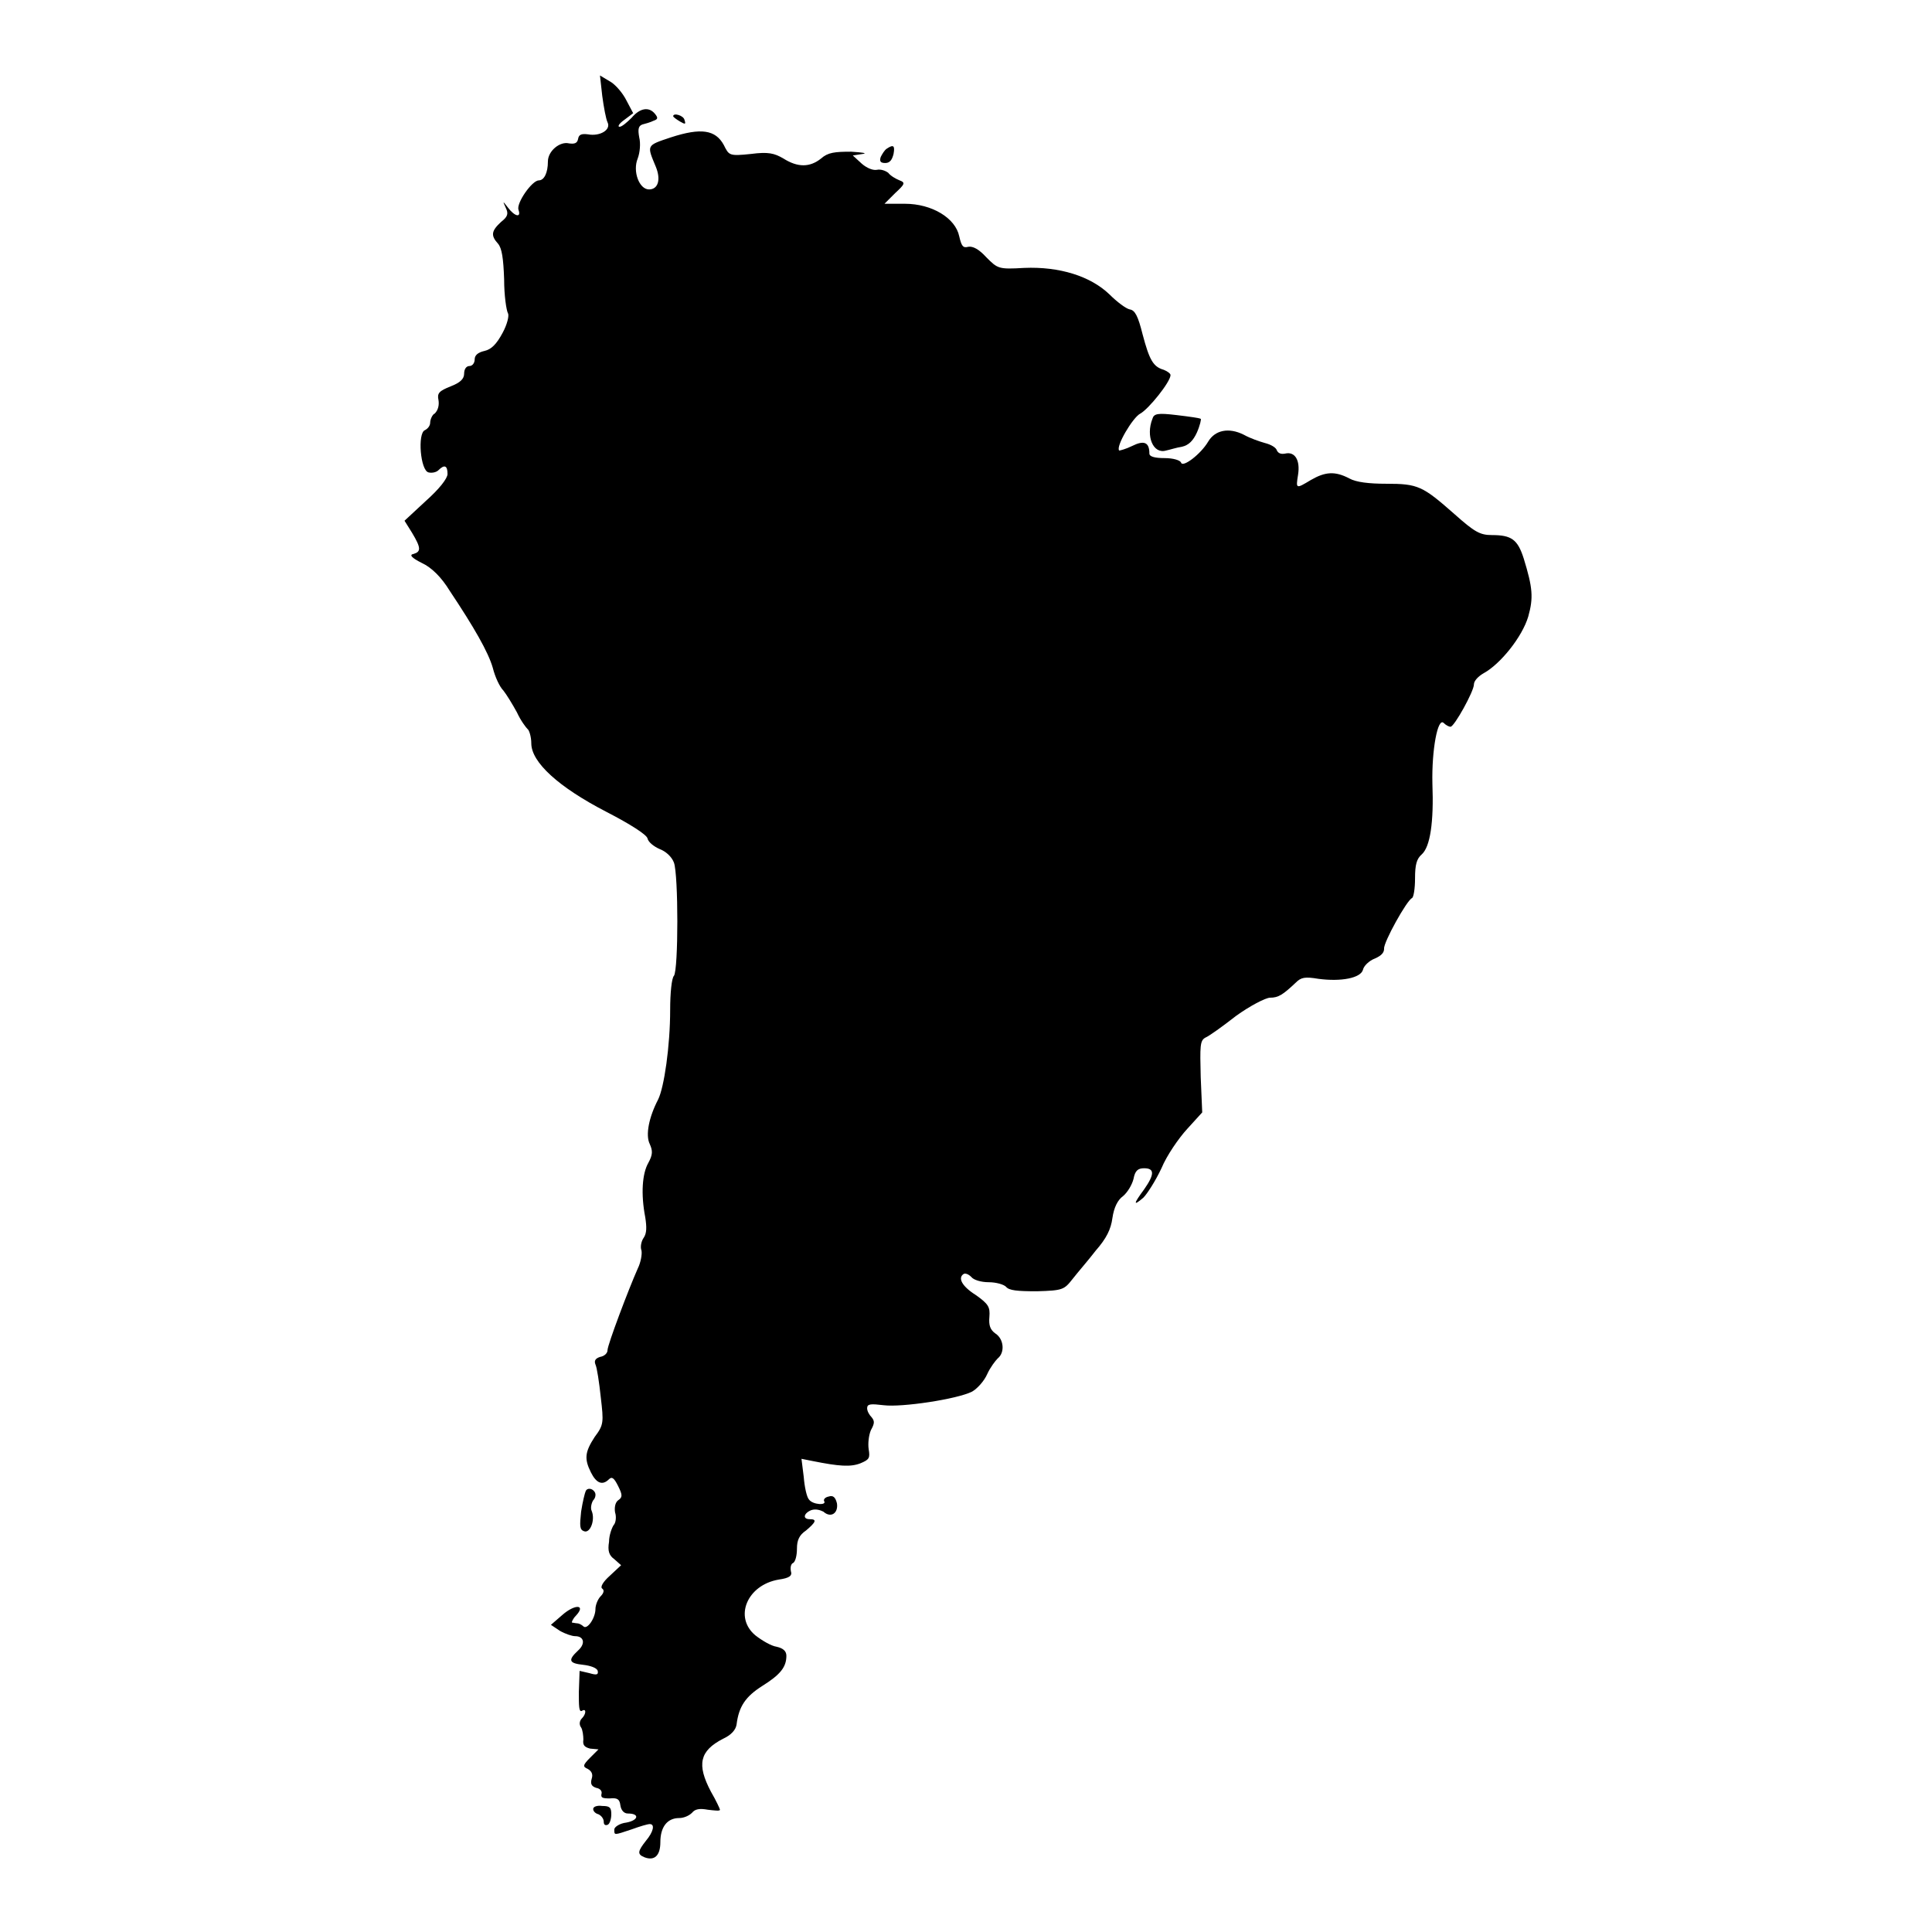
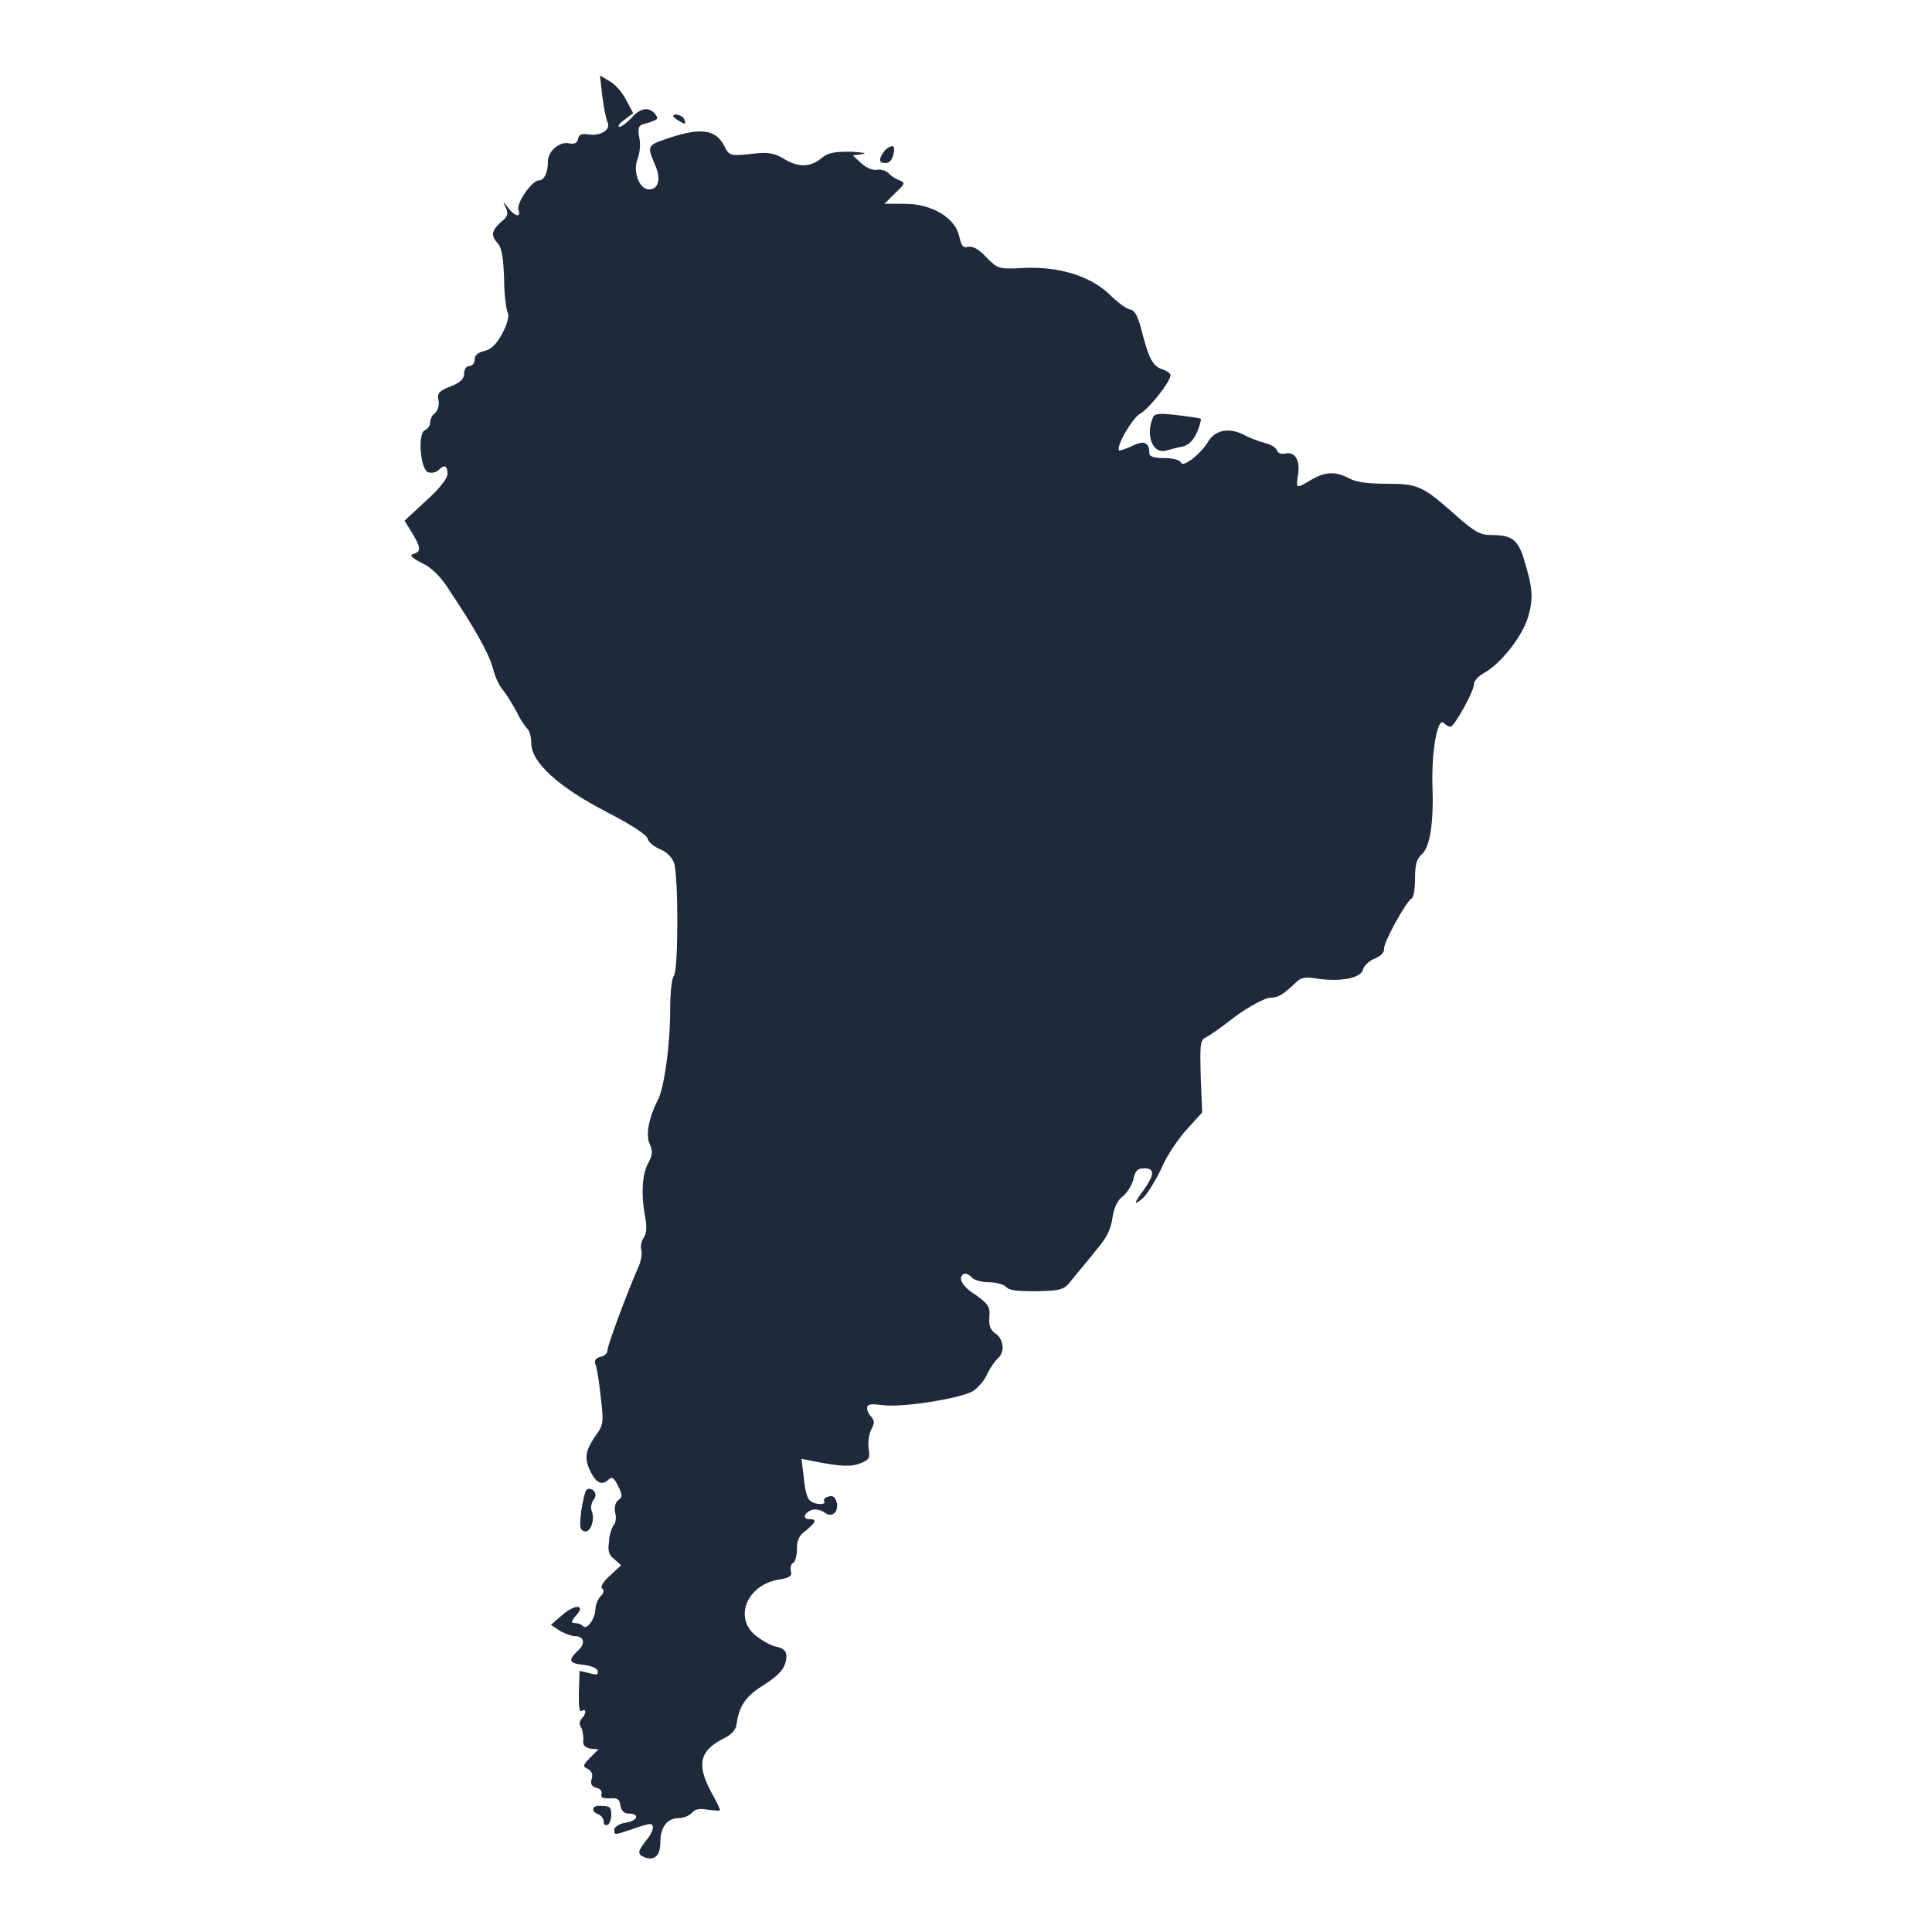
<svg xmlns="http://www.w3.org/2000/svg" version="1.1" x="0px" y="0px" viewBox="0 0 256 256" enable-background="new 0 0 256 256" xml:space="preserve">
  <g>
    <g>
      <g>
-         <path fill="#000000" d="M79.8,12.7c0.2,1.5,0.5,3.1,0.7,3.5c0.5,1-1,1.9-2.6,1.6c-0.8-0.1-1.2,0-1.3,0.6c-0.1,0.6-0.5,0.7-1.2,0.6c-1.2-0.3-2.8,1-2.8,2.4c0,1.5-0.5,2.5-1.2,2.5c-0.9,0-3,3-2.7,3.9c0.4,1.1-0.5,0.9-1.4-0.3c-0.7-0.9-0.7-0.9-0.3,0c0.4,0.8,0.3,1.2-0.6,1.9c-1.3,1.2-1.4,1.8-0.4,2.9c0.5,0.6,0.7,1.9,0.8,4.7c0,2.2,0.3,4.1,0.5,4.5c0.2,0.3-0.1,1.5-0.7,2.6c-0.8,1.5-1.5,2.2-2.4,2.4c-0.9,0.2-1.3,0.6-1.3,1.1c0,0.5-0.3,0.9-0.7,0.9c-0.4,0-0.7,0.4-0.7,1c0,0.7-0.5,1.2-1.8,1.7c-1.5,0.6-1.8,0.9-1.6,1.8c0.1,0.6,0,1.3-0.5,1.8C57.3,54.9,57,55.6,57,56c0,0.4-0.3,0.8-0.7,1c-1,0.4-0.6,5.4,0.5,5.6c0.4,0.1,1,0,1.3-0.3c0.8-0.8,1.2-0.6,1.2,0.5c0,0.6-1.1,2-2.9,3.6L53.6,69l1,1.6c1.2,2,1.2,2.5,0.2,2.8c-0.6,0.1-0.3,0.5,1.1,1.2c1.3,0.6,2.6,1.9,3.7,3.7c3.2,4.8,5.1,8.1,5.7,10.2c0.3,1.2,0.9,2.5,1.4,3c0.4,0.5,1.2,1.8,1.8,2.9c0.5,1.1,1.2,2,1.4,2.2c0.2,0.1,0.5,1,0.5,1.9c0,2.5,3.6,5.8,10,9.1c3.1,1.6,5.3,3,5.4,3.5c0.1,0.5,0.9,1.1,1.6,1.4c0.8,0.3,1.6,1,1.9,1.8c0.6,1.6,0.6,14.2,0,15c-0.3,0.3-0.5,2.3-0.5,4.5c0,4.8-0.8,10.3-1.6,11.9c-1.2,2.3-1.7,4.7-1.1,5.9c0.4,0.9,0.4,1.4-0.2,2.5c-0.8,1.4-1,4.1-0.4,7.2c0.2,1.3,0.2,2.1-0.2,2.7c-0.3,0.4-0.5,1.2-0.3,1.7c0.1,0.5-0.1,1.6-0.5,2.4c-1.2,2.7-4,10.1-4,10.8c0,0.4-0.4,0.8-1,0.9c-0.6,0.2-0.8,0.5-0.6,1c0.2,0.4,0.5,2.4,0.7,4.3c0.4,3.4,0.4,3.7-0.8,5.3c-1.3,2-1.4,2.9-0.5,4.7c0.7,1.4,1.5,1.8,2.4,0.9c0.4-0.4,0.7-0.1,1.2,0.9c0.6,1.2,0.6,1.5,0,1.9c-0.4,0.3-0.5,1-0.4,1.6c0.2,0.6,0.1,1.4-0.2,1.7c-0.2,0.3-0.6,1.3-0.6,2.2c-0.2,1.2,0,1.8,0.7,2.3l0.9,0.8l-1.5,1.4c-0.9,0.8-1.3,1.5-1,1.7c0.3,0.2,0.2,0.6-0.2,1c-0.4,0.4-0.7,1.2-0.7,1.7c0,1.2-1.1,2.8-1.6,2.3c-0.2-0.2-0.6-0.4-0.8-0.4c-0.2,0-0.6-0.1-0.7-0.1c-0.1,0,0.1-0.5,0.5-0.9c1.4-1.5-0.1-1.6-1.8-0.1l-1.5,1.3l1.2,0.8c0.7,0.4,1.6,0.7,2,0.7c1.2,0,1.4,1,0.4,1.9c-1.4,1.3-1.2,1.7,0.7,1.9c0.9,0.1,1.8,0.4,1.9,0.8c0.1,0.5-0.1,0.6-1.1,0.3l-1.3-0.3l-0.1,2.8c0,1.8,0,2.7,0.4,2.5c0.6-0.4,0.6,0.4,0,1c-0.3,0.3-0.4,0.8-0.1,1.2c0.2,0.3,0.3,1.1,0.3,1.6c-0.1,0.7,0.1,1,0.9,1.2l1.1,0.1l-1.1,1.1c-1,1-1,1.2-0.3,1.5c0.5,0.3,0.7,0.7,0.5,1.3c-0.2,0.7,0,1,0.6,1.2c0.6,0.1,0.8,0.5,0.7,0.8c-0.1,0.5,0.1,0.6,1.1,0.6c1-0.1,1.3,0.1,1.4,0.9c0.1,0.7,0.5,1.1,1,1.1c1.6,0,1.4,0.9-0.2,1.2c-0.9,0.1-1.6,0.6-1.6,0.9c0,0.8-0.1,0.8,2.3,0c1.1-0.4,2.1-0.7,2.4-0.7c0.7,0,0.5,1-0.5,2.2c-1.1,1.4-1.2,1.8-0.2,2.2c1.3,0.5,2.1-0.2,2.1-2c0-2,0.9-3.2,2.5-3.2c0.6,0,1.3-0.3,1.7-0.7c0.4-0.5,1-0.6,2.1-0.4c0.9,0.1,1.6,0.2,1.6,0c0-0.1-0.5-1.2-1.2-2.4c-1.9-3.6-1.5-5.4,1.6-7c1.1-0.5,1.7-1.2,1.8-1.9c0.3-2.4,1.2-3.7,3.4-5.1c2.4-1.5,3.2-2.5,3.2-4c0-0.6-0.4-1-1.3-1.2c-0.7-0.1-1.9-0.8-2.8-1.5c-2.9-2.4-1.1-6.7,3.1-7.4c1.4-0.2,1.8-0.5,1.6-1.1c-0.1-0.5,0-1,0.3-1.1c0.3-0.2,0.5-1,0.5-1.9c0-1.1,0.3-1.8,1.2-2.4c1.3-1.1,1.5-1.5,0.5-1.5s-0.8-0.8,0.2-1.2c0.6-0.2,1.2,0,1.6,0.2c1,0.9,2,0.2,1.8-1.1c-0.2-0.8-0.5-1.1-1.1-0.9c-0.5,0.1-0.7,0.4-0.6,0.6c0.4,0.6-1.5,0.5-2-0.2c-0.3-0.3-0.6-1.7-0.7-3l-0.3-2.4l1.5,0.3c3.5,0.7,5,0.8,6.3,0.3c1.2-0.5,1.3-0.7,1.1-1.9c-0.1-0.7,0-1.8,0.3-2.5c0.5-0.9,0.5-1.2,0.1-1.7c-0.3-0.3-0.6-0.8-0.6-1.2c0-0.6,0.5-0.6,2.2-0.4c2.4,0.3,9.7-0.8,11.7-1.8c0.7-0.4,1.6-1.4,2-2.3c0.4-0.9,1.1-1.8,1.4-2.1c1-0.8,0.8-2.6-0.3-3.3c-0.7-0.5-0.9-1.1-0.8-2.2c0.1-1.3-0.1-1.7-1.8-2.9c-1.9-1.2-2.4-2.3-1.6-2.8c0.2-0.1,0.6,0,1,0.4c0.3,0.4,1.3,0.7,2.3,0.7c1,0,2,0.3,2.3,0.6c0.4,0.5,1.5,0.6,4.1,0.6c3.4-0.1,3.6-0.2,4.7-1.6c0.7-0.9,2.1-2.5,3.1-3.8c1.4-1.6,2-2.8,2.2-4.3c0.2-1.4,0.7-2.4,1.4-2.9c0.6-0.5,1.2-1.5,1.4-2.3c0.2-1.1,0.6-1.4,1.4-1.4c1.4,0,1.4,0.8,0,2.8c-1.4,1.9-1.5,2.3-0.1,1.1c0.5-0.5,1.6-2.2,2.4-3.9c0.7-1.7,2.3-4,3.4-5.2l2-2.2l-0.2-4.7c-0.1-4.1-0.1-4.8,0.6-5.2c0.5-0.2,2.3-1.5,4.1-2.9c1.8-1.3,3.9-2.4,4.5-2.4c1.1,0,1.7-0.4,3.4-2c0.7-0.7,1.2-0.8,3-0.5c3,0.4,5.6-0.1,5.9-1.2c0.1-0.5,0.8-1.2,1.6-1.5c0.9-0.4,1.2-0.8,1.2-1.3c-0.1-0.8,3-6.4,3.7-6.7c0.2-0.1,0.4-1.2,0.4-2.6c0-1.8,0.2-2.6,0.9-3.2c1.1-1,1.6-4.2,1.4-9.4c-0.1-4.4,0.7-8.8,1.5-8c0.3,0.3,0.7,0.5,0.9,0.5c0.5,0,3.1-4.7,3.1-5.6c0-0.5,0.6-1.1,1.3-1.5c2.2-1.2,5.1-4.8,5.9-7.5c0.7-2.5,0.6-3.8-0.6-7.7c-0.8-2.5-1.6-3.1-4.2-3.1c-1.6,0-2.3-0.4-5-2.8c-4.2-3.7-4.8-4-9-4c-2.3,0-4-0.2-4.9-0.7c-1.9-1-3.2-0.9-5.1,0.2c-2,1.2-2,1.2-1.7-0.7c0.3-1.9-0.4-3.1-1.7-2.8c-0.5,0.1-0.9,0-1.1-0.4c-0.1-0.4-0.8-0.8-1.6-1c-0.7-0.2-1.9-0.6-2.8-1.1c-2-1-3.8-0.6-4.7,0.9c-1,1.7-3.4,3.5-3.6,2.8c-0.1-0.3-1-0.6-2.2-0.6c-1.3,0-2-0.2-2-0.6c0-1.5-0.7-1.8-2.3-1c-0.8,0.4-1.6,0.6-1.7,0.6c-0.5-0.5,1.8-4.4,2.8-4.9c1.1-0.6,4-4.2,4-5.1c0-0.2-0.4-0.5-0.9-0.7c-1.4-0.4-1.9-1.3-2.8-4.7c-0.6-2.4-1-3.2-1.7-3.3c-0.5-0.1-1.7-1-2.7-2c-2.5-2.4-6.6-3.7-11.3-3.5c-3.4,0.2-3.5,0.1-5-1.4c-1-1.1-1.8-1.5-2.4-1.4c-0.7,0.2-0.9-0.1-1.2-1.4c-0.5-2.4-3.6-4.3-7.2-4.3h-2.7l1.4-1.4c1.3-1.2,1.4-1.4,0.6-1.7c-0.5-0.2-1.2-0.6-1.5-1c-0.4-0.3-1-0.5-1.5-0.4c-0.5,0.1-1.3-0.2-2-0.8l-1.2-1.1l1.3-0.2c0.7-0.1,0-0.2-1.5-0.3c-2.2,0-3.1,0.1-4,0.9c-1.5,1.2-3.1,1.2-5,0c-1.2-0.7-2-0.9-4.3-0.6c-2.9,0.3-2.9,0.2-3.6-1.2c-1.1-2-3-2.3-7-1c-3.3,1.1-3.2,1-2,3.9c0.7,1.7,0.3,3-0.9,3c-1.3,0-2.2-2.4-1.5-4.1c0.3-0.8,0.4-2,0.2-2.8c-0.2-1.1-0.1-1.5,0.4-1.7c0.4-0.1,1.1-0.3,1.5-0.5c0.6-0.2,0.6-0.4,0.2-0.9c-0.8-1-2-0.8-3.1,0.5c-0.6,0.6-1.3,1.2-1.6,1.2c-0.3,0-0.1-0.4,0.6-0.9l1.2-0.9l-0.9-1.7c-0.5-1-1.4-2-2-2.4L79.5,10L79.8,12.7z" />
-         <path fill="#000000" d="M89.2,15.4c0,0.1,0.4,0.4,0.9,0.7c0.7,0.4,0.8,0.4,0.6-0.2C90.6,15.3,89.2,14.9,89.2,15.4z" />
-         <path fill="#000000" d="M117.5,19.7c-0.3,0.2-0.6,0.7-0.8,1.1c-0.2,0.6,0,0.8,0.6,0.8c0.6,0,0.9-0.4,1.1-1.2C118.6,19.3,118.4,19.1,117.5,19.7z" />
-         <path fill="#000000" d="M152.7,55.5c-0.9,2.3,0.1,4.7,1.8,4.2c0.5-0.1,1.4-0.4,2.1-0.5c0.9-0.2,1.5-0.8,2-1.9c0.4-0.9,0.6-1.8,0.5-1.8c-0.1-0.1-1.5-0.3-3.2-0.5C153.4,54.7,152.9,54.8,152.7,55.5z" />
-         <path fill="#000000" d="M77.6,197.6c-0.1,0.2-0.4,1.4-0.6,2.7c-0.2,1.9-0.2,2.4,0.4,2.6c0.8,0.3,1.5-1.5,1-2.7c-0.2-0.4,0-1.1,0.2-1.4c0.3-0.3,0.4-0.8,0.2-1.1C78.5,197.2,77.8,197.1,77.6,197.6z" />
-         <path fill="#000000" d="M78.6,239.7c0,0.3,0.3,0.6,0.7,0.7c0.4,0.2,0.7,0.6,0.7,1c0,0.4,0.2,0.5,0.5,0.4c0.3-0.1,0.5-0.8,0.5-1.4c0-0.9-0.2-1.1-1.2-1.1C79.1,239.2,78.6,239.4,78.6,239.7z" />
+         <path fill="#1e293b" d="M79.8,12.7c0.2,1.5,0.5,3.1,0.7,3.5c0.5,1-1,1.9-2.6,1.6c-0.8-0.1-1.2,0-1.3,0.6c-0.1,0.6-0.5,0.7-1.2,0.6c-1.2-0.3-2.8,1-2.8,2.4c0,1.5-0.5,2.5-1.2,2.5c-0.9,0-3,3-2.7,3.9c0.4,1.1-0.5,0.9-1.4-0.3c-0.7-0.9-0.7-0.9-0.3,0c0.4,0.8,0.3,1.2-0.6,1.9c-1.3,1.2-1.4,1.8-0.4,2.9c0.5,0.6,0.7,1.9,0.8,4.7c0,2.2,0.3,4.1,0.5,4.5c0.2,0.3-0.1,1.5-0.7,2.6c-0.8,1.5-1.5,2.2-2.4,2.4c-0.9,0.2-1.3,0.6-1.3,1.1c0,0.5-0.3,0.9-0.7,0.9c-0.4,0-0.7,0.4-0.7,1c0,0.7-0.5,1.2-1.8,1.7c-1.5,0.6-1.8,0.9-1.6,1.8c0.1,0.6,0,1.3-0.5,1.8C57.3,54.9,57,55.6,57,56c0,0.4-0.3,0.8-0.7,1c-1,0.4-0.6,5.4,0.5,5.6c0.4,0.1,1,0,1.3-0.3c0.8-0.8,1.2-0.6,1.2,0.5c0,0.6-1.1,2-2.9,3.6L53.6,69l1,1.6c1.2,2,1.2,2.5,0.2,2.8c-0.6,0.1-0.3,0.5,1.1,1.2c1.3,0.6,2.6,1.9,3.7,3.7c3.2,4.8,5.1,8.1,5.7,10.2c0.3,1.2,0.9,2.5,1.4,3c0.4,0.5,1.2,1.8,1.8,2.9c0.5,1.1,1.2,2,1.4,2.2c0.2,0.1,0.5,1,0.5,1.9c0,2.5,3.6,5.8,10,9.1c3.1,1.6,5.3,3,5.4,3.5c0.1,0.5,0.9,1.1,1.6,1.4c0.8,0.3,1.6,1,1.9,1.8c0.6,1.6,0.6,14.2,0,15c-0.3,0.3-0.5,2.3-0.5,4.5c0,4.8-0.8,10.3-1.6,11.9c-1.2,2.3-1.7,4.7-1.1,5.9c0.4,0.9,0.4,1.4-0.2,2.5c-0.8,1.4-1,4.1-0.4,7.2c0.2,1.3,0.2,2.1-0.2,2.7c-0.3,0.4-0.5,1.2-0.3,1.7c0.1,0.5-0.1,1.6-0.5,2.4c-1.2,2.7-4,10.1-4,10.8c0,0.4-0.4,0.8-1,0.9c-0.6,0.2-0.8,0.5-0.6,1c0.2,0.4,0.5,2.4,0.7,4.3c0.4,3.4,0.4,3.7-0.8,5.3c-1.3,2-1.4,2.9-0.5,4.7c0.7,1.4,1.5,1.8,2.4,0.9c0.4-0.4,0.7-0.1,1.2,0.9c0.6,1.2,0.6,1.5,0,1.9c-0.4,0.3-0.5,1-0.4,1.6c0.2,0.6,0.1,1.4-0.2,1.7c-0.2,0.3-0.6,1.3-0.6,2.2c-0.2,1.2,0,1.8,0.7,2.3l0.9,0.8l-1.5,1.4c-0.9,0.8-1.3,1.5-1,1.7c0.3,0.2,0.2,0.6-0.2,1c-0.4,0.4-0.7,1.2-0.7,1.7c0,1.2-1.1,2.8-1.6,2.3c-0.2-0.2-0.6-0.4-0.8-0.4c-0.2,0-0.6-0.1-0.7-0.1c-0.1,0,0.1-0.5,0.5-0.9c1.4-1.5-0.1-1.6-1.8-0.1l-1.5,1.3l1.2,0.8c0.7,0.4,1.6,0.7,2,0.7c1.2,0,1.4,1,0.4,1.9c-1.4,1.3-1.2,1.7,0.7,1.9c0.9,0.1,1.8,0.4,1.9,0.8c0.1,0.5-0.1,0.6-1.1,0.3l-1.3-0.3l-0.1,2.8c0,1.8,0,2.7,0.4,2.5c0.6-0.4,0.6,0.4,0,1c-0.3,0.3-0.4,0.8-0.1,1.2c0.2,0.3,0.3,1.1,0.3,1.6c-0.1,0.7,0.1,1,0.9,1.2l1.1,0.1l-1.1,1.1c-1,1-1,1.2-0.3,1.5c0.5,0.3,0.7,0.7,0.5,1.3c-0.2,0.7,0,1,0.6,1.2c0.6,0.1,0.8,0.5,0.7,0.8c-0.1,0.5,0.1,0.6,1.1,0.6c1-0.1,1.3,0.1,1.4,0.9c0.1,0.7,0.5,1.1,1,1.1c1.6,0,1.4,0.9-0.2,1.2c-0.9,0.1-1.6,0.6-1.6,0.9c0,0.8-0.1,0.8,2.3,0c1.1-0.4,2.1-0.7,2.4-0.7c0.7,0,0.5,1-0.5,2.2c-1.1,1.4-1.2,1.8-0.2,2.2c1.3,0.5,2.1-0.2,2.1-2c0-2,0.9-3.2,2.5-3.2c0.6,0,1.3-0.3,1.7-0.7c0.4-0.5,1-0.6,2.1-0.4c0.9,0.1,1.6,0.2,1.6,0c0-0.1-0.5-1.2-1.2-2.4c-1.9-3.6-1.5-5.4,1.6-7c1.1-0.5,1.7-1.2,1.8-1.9c0.3-2.4,1.2-3.7,3.4-5.1c2.4-1.5,3.2-2.5,3.2-4c0-0.6-0.4-1-1.3-1.2c-0.7-0.1-1.9-0.8-2.8-1.5c-2.9-2.4-1.1-6.7,3.1-7.4c1.4-0.2,1.8-0.5,1.6-1.1c-0.1-0.5,0-1,0.3-1.1c0.3-0.2,0.5-1,0.5-1.9c0-1.1,0.3-1.8,1.2-2.4c1.3-1.1,1.5-1.5,0.5-1.5s-0.8-0.8,0.2-1.2c0.6-0.2,1.2,0,1.6,0.2c1,0.9,2,0.2,1.8-1.1c-0.2-0.8-0.5-1.1-1.1-0.9c-0.5,0.1-0.7,0.4-0.6,0.6c0.4,0.6-1.5,0.5-2-0.2c-0.3-0.3-0.6-1.7-0.7-3l-0.3-2.4l1.5,0.3c3.5,0.7,5,0.8,6.3,0.3c1.2-0.5,1.3-0.7,1.1-1.9c-0.1-0.7,0-1.8,0.3-2.5c0.5-0.9,0.5-1.2,0.1-1.7c-0.3-0.3-0.6-0.8-0.6-1.2c0-0.6,0.5-0.6,2.2-0.4c2.4,0.3,9.7-0.8,11.7-1.8c0.7-0.4,1.6-1.4,2-2.3c0.4-0.9,1.1-1.8,1.4-2.1c1-0.8,0.8-2.6-0.3-3.3c-0.7-0.5-0.9-1.1-0.8-2.2c0.1-1.3-0.1-1.7-1.8-2.9c-1.9-1.2-2.4-2.3-1.6-2.8c0.2-0.1,0.6,0,1,0.4c0.3,0.4,1.3,0.7,2.3,0.7c1,0,2,0.3,2.3,0.6c0.4,0.5,1.5,0.6,4.1,0.6c3.4-0.1,3.6-0.2,4.7-1.6c0.7-0.9,2.1-2.5,3.1-3.8c1.4-1.6,2-2.8,2.2-4.3c0.2-1.4,0.7-2.4,1.4-2.9c0.6-0.5,1.2-1.5,1.4-2.3c0.2-1.1,0.6-1.4,1.4-1.4c1.4,0,1.4,0.8,0,2.8c-1.4,1.9-1.5,2.3-0.1,1.1c0.5-0.5,1.6-2.2,2.4-3.9c0.7-1.7,2.3-4,3.4-5.2l2-2.2l-0.2-4.7c-0.1-4.1-0.1-4.8,0.6-5.2c0.5-0.2,2.3-1.5,4.1-2.9c1.8-1.3,3.9-2.4,4.5-2.4c1.1,0,1.7-0.4,3.4-2c0.7-0.7,1.2-0.8,3-0.5c3,0.4,5.6-0.1,5.9-1.2c0.1-0.5,0.8-1.2,1.6-1.5c0.9-0.4,1.2-0.8,1.2-1.3c-0.1-0.8,3-6.4,3.7-6.7c0.2-0.1,0.4-1.2,0.4-2.6c0-1.8,0.2-2.6,0.9-3.2c1.1-1,1.6-4.2,1.4-9.4c-0.1-4.4,0.7-8.8,1.5-8c0.3,0.3,0.7,0.5,0.9,0.5c0.5,0,3.1-4.7,3.1-5.6c0-0.5,0.6-1.1,1.3-1.5c2.2-1.2,5.1-4.8,5.9-7.5c0.7-2.5,0.6-3.8-0.6-7.7c-0.8-2.5-1.6-3.1-4.2-3.1c-1.6,0-2.3-0.4-5-2.8c-4.2-3.7-4.8-4-9-4c-2.3,0-4-0.2-4.9-0.7c-1.9-1-3.2-0.9-5.1,0.2c-2,1.2-2,1.2-1.7-0.7c0.3-1.9-0.4-3.1-1.7-2.8c-0.5,0.1-0.9,0-1.1-0.4c-0.1-0.4-0.8-0.8-1.6-1c-0.7-0.2-1.9-0.6-2.8-1.1c-2-1-3.8-0.6-4.7,0.9c-1,1.7-3.4,3.5-3.6,2.8c-0.1-0.3-1-0.6-2.2-0.6c-1.3,0-2-0.2-2-0.6c0-1.5-0.7-1.8-2.3-1c-0.8,0.4-1.6,0.6-1.7,0.6c-0.5-0.5,1.8-4.4,2.8-4.9c1.1-0.6,4-4.2,4-5.1c0-0.2-0.4-0.5-0.9-0.7c-1.4-0.4-1.9-1.3-2.8-4.7c-0.6-2.4-1-3.2-1.7-3.3c-0.5-0.1-1.7-1-2.7-2c-2.5-2.4-6.6-3.7-11.3-3.5c-3.4,0.2-3.5,0.1-5-1.4c-1-1.1-1.8-1.5-2.4-1.4c-0.7,0.2-0.9-0.1-1.2-1.4c-0.5-2.4-3.6-4.3-7.2-4.3h-2.7l1.4-1.4c1.3-1.2,1.4-1.4,0.6-1.7c-0.5-0.2-1.2-0.6-1.5-1c-0.4-0.3-1-0.5-1.5-0.4c-0.5,0.1-1.3-0.2-2-0.8l-1.2-1.1l1.3-0.2c0.7-0.1,0-0.2-1.5-0.3c-2.2,0-3.1,0.1-4,0.9c-1.5,1.2-3.1,1.2-5,0c-1.2-0.7-2-0.9-4.3-0.6c-2.9,0.3-2.9,0.2-3.6-1.2c-1.1-2-3-2.3-7-1c-3.3,1.1-3.2,1-2,3.9c0.7,1.7,0.3,3-0.9,3c-1.3,0-2.2-2.4-1.5-4.1c0.3-0.8,0.4-2,0.2-2.8c-0.2-1.1-0.1-1.5,0.4-1.7c0.4-0.1,1.1-0.3,1.5-0.5c0.6-0.2,0.6-0.4,0.2-0.9c-0.8-1-2-0.8-3.1,0.5c-0.6,0.6-1.3,1.2-1.6,1.2c-0.3,0-0.1-0.4,0.6-0.9l1.2-0.9l-0.9-1.7c-0.5-1-1.4-2-2-2.4L79.5,10L79.8,12.7z" />
+         <path fill="#1e293b" d="M89.2,15.4c0,0.1,0.4,0.4,0.9,0.7c0.7,0.4,0.8,0.4,0.6-0.2C90.6,15.3,89.2,14.9,89.2,15.4z" />
+         <path fill="#1e293b" d="M117.5,19.7c-0.3,0.2-0.6,0.7-0.8,1.1c-0.2,0.6,0,0.8,0.6,0.8c0.6,0,0.9-0.4,1.1-1.2C118.6,19.3,118.4,19.1,117.5,19.7z" />
+         <path fill="#1e293b" d="M152.7,55.5c-0.9,2.3,0.1,4.7,1.8,4.2c0.5-0.1,1.4-0.4,2.1-0.5c0.9-0.2,1.5-0.8,2-1.9c0.4-0.9,0.6-1.8,0.5-1.8c-0.1-0.1-1.5-0.3-3.2-0.5C153.4,54.7,152.9,54.8,152.7,55.5z" />
+         <path fill="#1e293b" d="M77.6,197.6c-0.1,0.2-0.4,1.4-0.6,2.7c-0.2,1.9-0.2,2.4,0.4,2.6c0.8,0.3,1.5-1.5,1-2.7c-0.2-0.4,0-1.1,0.2-1.4c0.3-0.3,0.4-0.8,0.2-1.1C78.5,197.2,77.8,197.1,77.6,197.6z" />
+         <path fill="#1e293b" d="M78.6,239.7c0,0.3,0.3,0.6,0.7,0.7c0.4,0.2,0.7,0.6,0.7,1c0,0.4,0.2,0.5,0.5,0.4c0.3-0.1,0.5-0.8,0.5-1.4c0-0.9-0.2-1.1-1.2-1.1C79.1,239.2,78.6,239.4,78.6,239.7z" />
      </g>
    </g>
  </g>
</svg>
